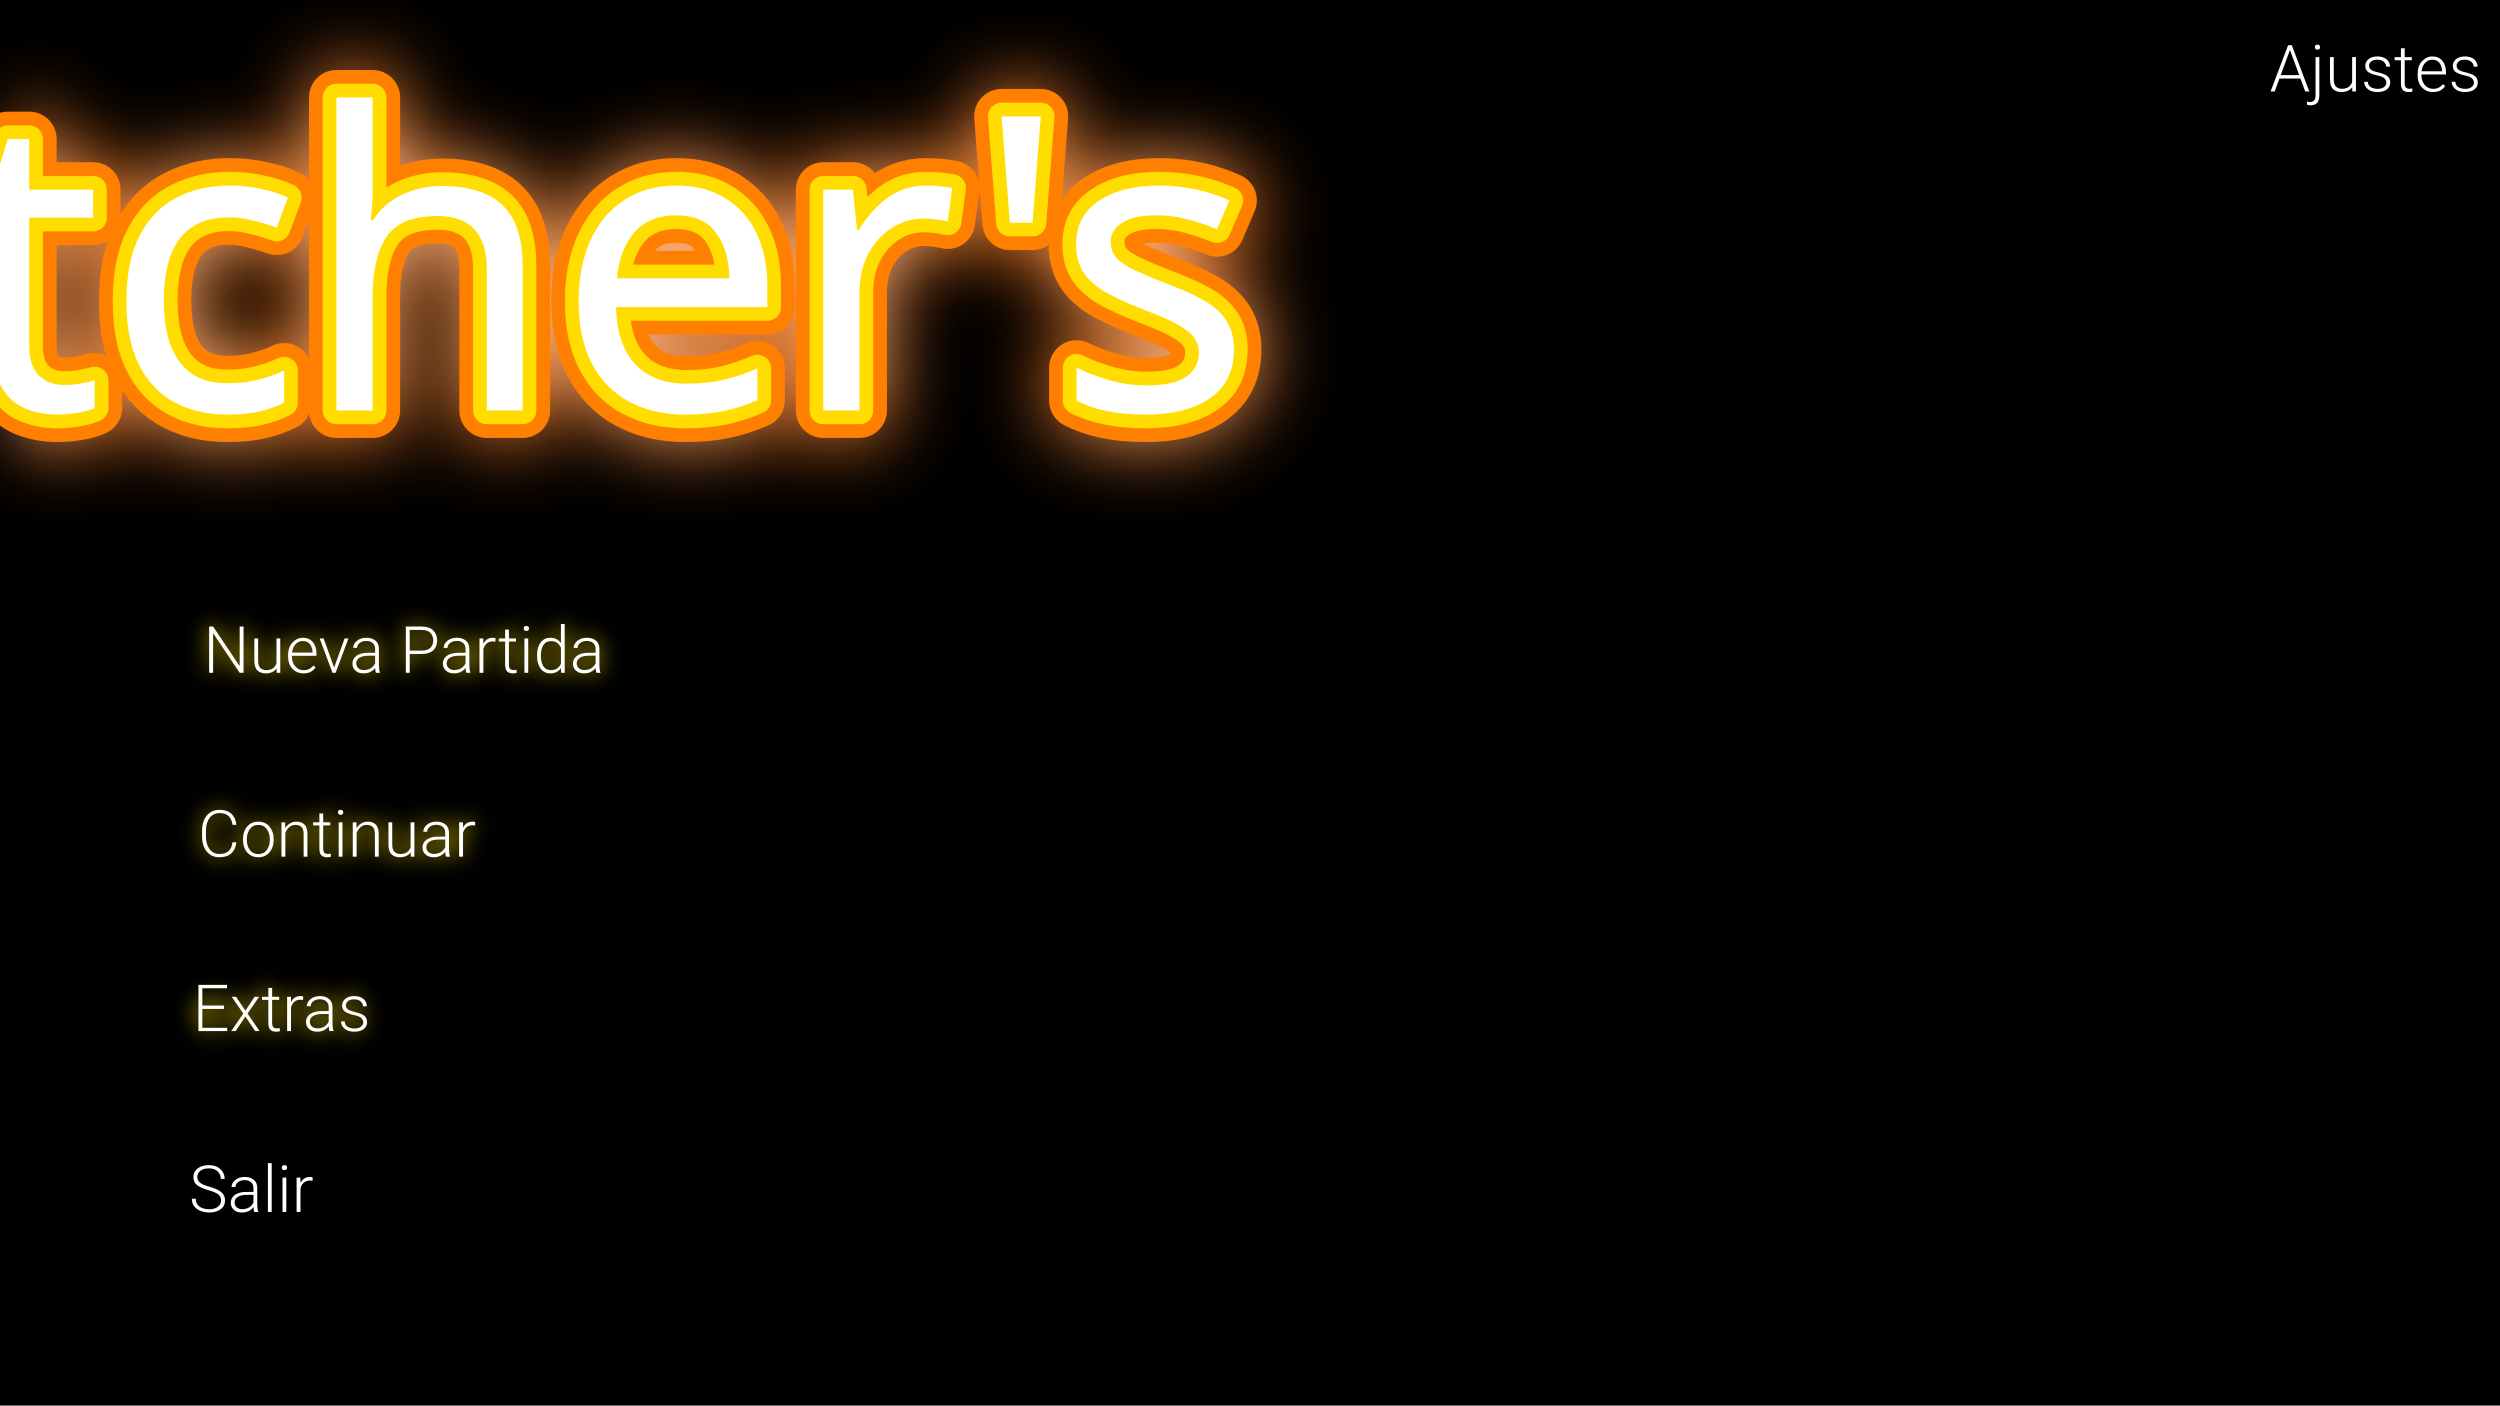
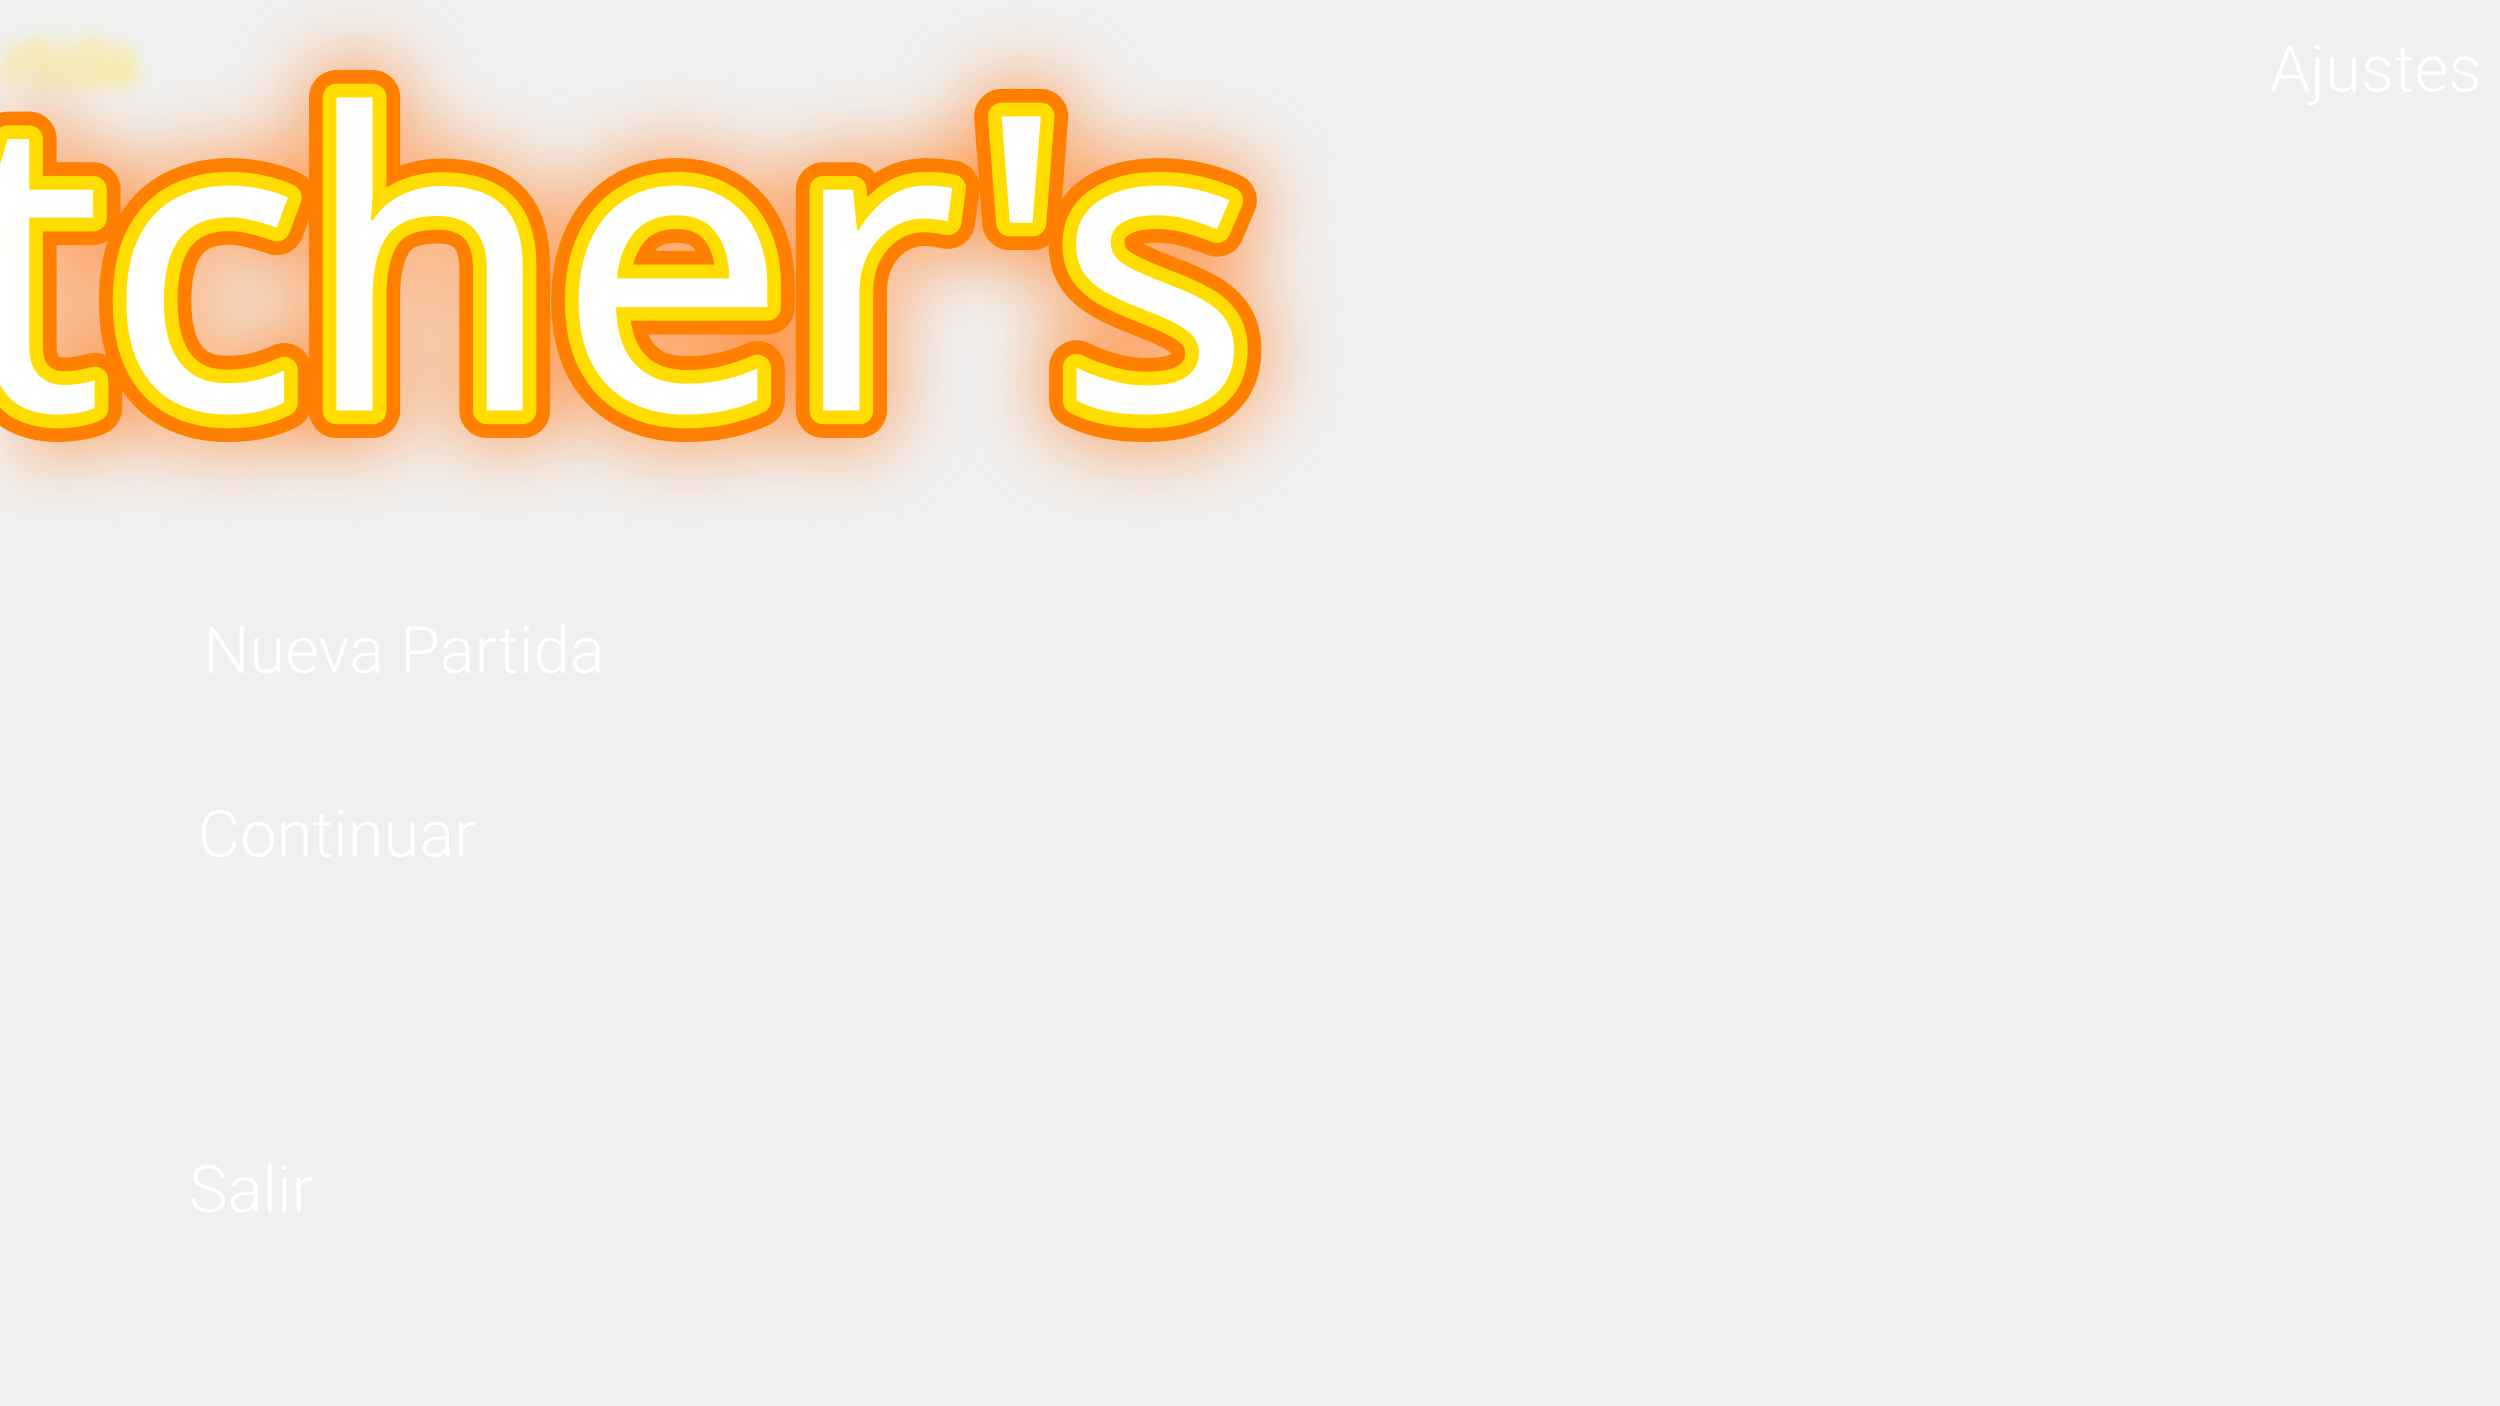
<svg xmlns="http://www.w3.org/2000/svg" width="1366" height="768" viewBox="0 0 361.421 203.2" version="1.1" id="svg1" xml:space="preserve">
  <defs id="defs1">
    <filter style="color-interpolation-filters:sRGB" id="filter7" x="-0.084" y="-0.417" width="1.168" height="1.834">
      <feGaussianBlur stdDeviation="5.581" id="feGaussianBlur7" />
    </filter>
    <filter style="color-interpolation-filters:sRGB" id="filter8" x="-0.061" y="-0.475" width="1.122" height="1.95">
      <feGaussianBlur stdDeviation="1.801" id="feGaussianBlur8" />
    </filter>
    <filter style="color-interpolation-filters:sRGB" id="filter9" x="-0.141" y="-0.545" width="1.281" height="2.089">
      <feGaussianBlur stdDeviation="1.803" id="feGaussianBlur9" />
    </filter>
    <filter style="color-interpolation-filters:sRGB" id="filter26" x="-0.207" y="-0.475" width="1.413" height="1.951">
      <feGaussianBlur stdDeviation="1.803" id="feGaussianBlur26" />
    </filter>
  </defs>
-   <g id="layer1" style="display:inline">
+   <g id="layer1" style="display:none">
    <rect style="display:inline;fill:#ffffff;stroke-width:0.273" id="rect1" width="361.421" height="203.2" x="8.8817842e-16" y="0" />
    <rect style="display:inline;fill:#000000;stroke-width:0.273" id="rect2" width="361.421" height="203.2" x="8.8817842e-16" y="0" />
  </g>
  <g id="layer2" transform="translate(4.546935,3.799566)" style="display:inline">
    <g id="g7">
-       <g id="g3">
+       <g id="g3" style="display:inline">
        <text xml:space="preserve" style="font-style:normal;font-variant:normal;font-weight:normal;font-stretch:normal;font-size:59.544px;font-family:'Crazy Cartoon';-inkscape-font-specification:'Crazy Cartoon';text-align:center;writing-mode:lr-tb;direction:ltr;text-anchor:middle;mix-blend-mode:normal;fill:#ffffff;stroke:#ff6a00;stroke-width:7.938;stroke-linecap:round;stroke-linejoin:round;stroke-dasharray:none;stroke-opacity:1;paint-order:stroke fill markers;filter:url(#filter7)" x="116.886" y="55.544" id="text3">
          <tspan id="tspan3" style="fill:#ffffff;stroke:#ff6a00;stroke-width:7.938;stroke-linecap:round;stroke-linejoin:round;stroke-dasharray:none;stroke-opacity:1;paint-order:stroke fill markers" x="116.886" y="55.544">Catcher's</tspan>
        </text>
      </g>
      <g id="g6">
        <text xml:space="preserve" style="font-style:normal;font-variant:normal;font-weight:normal;font-stretch:normal;font-size:59.544px;font-family:'Crazy Cartoon';-inkscape-font-specification:'Crazy Cartoon';text-align:center;writing-mode:lr-tb;direction:ltr;text-anchor:middle;fill:#ffffff;stroke:#ff8000;stroke-width:7.938;stroke-linecap:round;stroke-linejoin:round;stroke-dasharray:none;stroke-opacity:1;paint-order:stroke fill markers" x="116.886" y="55.544" id="text4">
          <tspan id="tspan4" style="fill:#ffffff;stroke:#ff8000;stroke-width:7.938;stroke-linecap:round;stroke-linejoin:round;stroke-dasharray:none;stroke-opacity:1;paint-order:stroke fill markers" x="116.886" y="55.544">Catcher's</tspan>
        </text>
        <text xml:space="preserve" style="font-style:normal;font-variant:normal;font-weight:normal;font-stretch:normal;font-size:59.544px;font-family:'Crazy Cartoon';-inkscape-font-specification:'Crazy Cartoon';text-align:center;writing-mode:lr-tb;direction:ltr;text-anchor:middle;fill:#ffffff;stroke:#ffdd00;stroke-width:3.969;stroke-linecap:round;stroke-linejoin:round;stroke-dasharray:none;stroke-opacity:1;paint-order:stroke fill markers" x="116.886" y="55.544" id="text5">
          <tspan id="tspan5" style="fill:#ffffff;stroke:#ffdd00;stroke-width:3.969;stroke-linecap:round;stroke-linejoin:round;stroke-dasharray:none;stroke-opacity:1;paint-order:stroke fill markers" x="116.886" y="55.544">Catcher's</tspan>
        </text>
        <text xml:space="preserve" style="font-style:normal;font-variant:normal;font-weight:normal;font-stretch:normal;font-size:59.544px;font-family:'Crazy Cartoon';-inkscape-font-specification:'Crazy Cartoon';text-align:center;writing-mode:lr-tb;direction:ltr;text-anchor:middle;display:none;fill:#ffffff;stroke-width:0.088" x="116.886" y="55.544" id="text6">
          <tspan id="tspan6" style="fill:#ffffff;stroke-width:0.088" x="0" y="0">Catcher's</tspan>
        </text>
      </g>
    </g>
  </g>
  <g id="layer3" transform="matrix(0.7976948,0,0,0.7976948,5.861651,36.67116)" style="display:inline">
    <g id="g24" style="display:inline" transform="translate(319.0696,-136.1647)">
      <text xml:space="preserve" style="font-style:normal;font-variant:normal;font-weight:300;font-stretch:normal;font-size:11.788px;font-family:Roboto;-inkscape-font-specification:'Roboto Light';text-align:center;writing-mode:lr-tb;direction:ltr;text-anchor:middle;display:none;mix-blend-mode:normal;fill:#000000;fill-opacity:1;stroke:none;stroke-width:1.326;stroke-linecap:round;stroke-linejoin:round;stroke-dasharray:none;stroke-opacity:1;paint-order:stroke fill markers;filter:url(#filter8)" x="84.916" y="106.763" id="text22">
        <tspan id="tspan22" style="text-align:start;text-anchor:start;fill:#000000;fill-opacity:1;stroke:none;stroke-width:1.326" x="84.916" y="106.763">Ajustes</tspan>
      </text>
      <text xml:space="preserve" style="font-style:normal;font-variant:normal;font-weight:300;font-stretch:normal;font-size:11.788px;font-family:Roboto;-inkscape-font-specification:'Roboto Light';text-align:center;writing-mode:lr-tb;direction:ltr;text-anchor:middle;display:inline;mix-blend-mode:normal;fill:#ffdd00;fill-opacity:1;stroke:none;stroke-width:1.326;stroke-linecap:round;stroke-linejoin:round;stroke-dasharray:none;stroke-opacity:1;paint-order:stroke fill markers;filter:url(#filter9)" x="84.916" y="106.763" id="text23">
        <tspan id="tspan23" style="text-align:start;text-anchor:start;fill:#ffdd00;fill-opacity:1;stroke:none;stroke-width:1.326" x="0" y="0">Ajustes</tspan>
      </text>
      <text xml:space="preserve" style="font-style:normal;font-variant:normal;font-weight:300;font-stretch:normal;font-size:11.788px;font-family:Roboto;-inkscape-font-specification:'Roboto Light';text-align:center;writing-mode:lr-tb;direction:ltr;text-anchor:middle;display:inline;fill:#ffffff;stroke:none;stroke-width:1.326;stroke-linecap:round;stroke-linejoin:round;stroke-dasharray:none;stroke-opacity:1;paint-order:stroke fill markers" x="84.916" y="106.763" id="text24">
        <tspan id="tspan24" style="text-align:start;text-anchor:start;stroke:none;stroke-width:1.326" x="84.916" y="106.763">Ajustes</tspan>
      </text>
    </g>
    <g id="g21" style="display:inline" transform="translate(-57.99522,66.90259)">
      <text xml:space="preserve" style="font-style:normal;font-variant:normal;font-weight:300;font-stretch:normal;font-size:11.788px;font-family:Roboto;-inkscape-font-specification:'Roboto Light';text-align:center;writing-mode:lr-tb;direction:ltr;text-anchor:middle;display:none;mix-blend-mode:normal;fill:#000000;fill-opacity:1;stroke:none;stroke-width:1.326;stroke-linecap:round;stroke-linejoin:round;stroke-dasharray:none;stroke-opacity:1;paint-order:stroke fill markers;filter:url(#filter8)" x="84.916" y="106.763" id="text19">
-         <tspan id="tspan19" style="text-align:start;text-anchor:start;fill:#000000;fill-opacity:1;stroke:none;stroke-width:1.326" x="0" y="0">Salir</tspan>
+         <tspan id="tspan19" style="text-align:start;text-anchor:start;fill:#000000;fill-opacity:1;stroke:none;stroke-width:1.326" x="84.916" y="106.763">Salir</tspan>
      </text>
      <text xml:space="preserve" style="font-style:normal;font-variant:normal;font-weight:300;font-stretch:normal;font-size:11.788px;font-family:Roboto;-inkscape-font-specification:'Roboto Light';text-align:center;writing-mode:lr-tb;direction:ltr;text-anchor:middle;display:inline;mix-blend-mode:normal;fill:#ffdd00;fill-opacity:1;stroke:none;stroke-width:1.326;stroke-linecap:round;stroke-linejoin:round;stroke-dasharray:none;stroke-opacity:1;paint-order:stroke fill markers;filter:url(#filter26)" x="84.916" y="106.763" id="text20">
        <tspan id="tspan20" style="text-align:start;text-anchor:start;fill:#ffdd00;fill-opacity:1;stroke:none;stroke-width:1.326" x="0" y="0">salir</tspan>
      </text>
      <text xml:space="preserve" style="font-style:normal;font-variant:normal;font-weight:300;font-stretch:normal;font-size:11.788px;font-family:Roboto;-inkscape-font-specification:'Roboto Light';text-align:center;writing-mode:lr-tb;direction:ltr;text-anchor:middle;display:inline;fill:#ffffff;stroke:none;stroke-width:1.326;stroke-linecap:round;stroke-linejoin:round;stroke-dasharray:none;stroke-opacity:1;paint-order:stroke fill markers" x="84.916" y="106.763" id="text21">
        <tspan id="tspan21" style="text-align:start;text-anchor:start;stroke:none;stroke-width:1.326" x="84.916" y="106.763">Salir</tspan>
      </text>
    </g>
    <g id="g18" style="display:inline" transform="translate(-57.35669,34.12965)">
      <text xml:space="preserve" style="font-style:normal;font-variant:normal;font-weight:300;font-stretch:normal;font-size:11.788px;font-family:Roboto;-inkscape-font-specification:'Roboto Light';text-align:center;writing-mode:lr-tb;direction:ltr;text-anchor:middle;display:none;mix-blend-mode:normal;fill:#000000;fill-opacity:1;stroke:none;stroke-width:1.326;stroke-linecap:round;stroke-linejoin:round;stroke-dasharray:none;stroke-opacity:1;paint-order:stroke fill markers;filter:url(#filter8)" x="84.916" y="106.763" id="text16">
-         <tspan id="tspan16" style="text-align:start;text-anchor:start;fill:#000000;fill-opacity:1;stroke:none;stroke-width:1.326" x="0" y="0">extras</tspan>
+         <tspan id="tspan16" style="text-align:start;text-anchor:start;fill:#000000;fill-opacity:1;stroke:none;stroke-width:1.326" x="84.916" y="106.763">extras</tspan>
      </text>
      <text xml:space="preserve" style="font-style:normal;font-variant:normal;font-weight:300;font-stretch:normal;font-size:11.788px;font-family:Roboto;-inkscape-font-specification:'Roboto Light';text-align:center;writing-mode:lr-tb;direction:ltr;text-anchor:middle;display:inline;mix-blend-mode:normal;fill:#ffdd00;fill-opacity:1;stroke:none;stroke-width:1.326;stroke-linecap:round;stroke-linejoin:round;stroke-dasharray:none;stroke-opacity:1;paint-order:stroke fill markers;filter:url(#filter9)" x="84.916" y="106.763" id="text17">
-         <tspan id="tspan17" style="text-align:start;text-anchor:start;fill:#ffdd00;fill-opacity:1;stroke:none;stroke-width:1.326" x="84.916" y="106.763">extras</tspan>
+         <tspan id="tspan17" style="text-align:start;text-anchor:start;fill:#ffdd00;fill-opacity:1;stroke:none;stroke-width:1.326" x="0" y="0">extras</tspan>
      </text>
-       <text xml:space="preserve" style="font-style:normal;font-variant:normal;font-weight:300;font-stretch:normal;font-size:11.788px;font-family:Roboto;-inkscape-font-specification:'Roboto Light';text-align:center;writing-mode:lr-tb;direction:ltr;text-anchor:middle;fill:#ffffff;stroke:none;stroke-width:1.326;stroke-linecap:round;stroke-linejoin:round;stroke-dasharray:none;stroke-opacity:1;paint-order:stroke fill markers" x="84.916" y="106.763" id="text18">
-         <tspan id="tspan18" style="text-align:start;text-anchor:start;stroke:none;stroke-width:1.326" x="84.916" y="106.763">Extras</tspan>
+       <text xml:space="preserve" style="font-style:normal;font-variant:normal;font-weight:300;font-stretch:normal;font-size:11.788px;font-family:Roboto;-inkscape-font-specification:'Roboto Light';text-align:center;writing-mode:lr-tb;direction:ltr;text-anchor:middle;display:inline;fill:#ffffff;stroke:none;stroke-width:1.326;stroke-linecap:round;stroke-linejoin:round;stroke-dasharray:none;stroke-opacity:1;paint-order:stroke fill markers" x="84.916" y="106.763" id="text18">
+         <tspan id="tspan18" style="text-align:start;text-anchor:start;stroke:none;stroke-width:1.326" x="0" y="0">Extras</tspan>
      </text>
    </g>
    <g id="g15" transform="translate(-56.40444,2.513596)">
      <text xml:space="preserve" style="font-style:normal;font-variant:normal;font-weight:300;font-stretch:normal;font-size:11.788px;font-family:Roboto;-inkscape-font-specification:'Roboto Light';text-align:center;writing-mode:lr-tb;direction:ltr;text-anchor:middle;display:none;mix-blend-mode:normal;fill:#000000;fill-opacity:1;stroke:none;stroke-width:1.326;stroke-linecap:round;stroke-linejoin:round;stroke-dasharray:none;stroke-opacity:1;paint-order:stroke fill markers;filter:url(#filter8)" x="84.916" y="106.763" id="text13">
-         <tspan id="tspan13" style="text-align:start;text-anchor:start;fill:#000000;fill-opacity:1;stroke:none;stroke-width:1.326" x="0" y="0">Continuar</tspan>
+         <tspan id="tspan13" style="text-align:start;text-anchor:start;fill:#000000;fill-opacity:1;stroke:none;stroke-width:1.326" x="84.916" y="106.763">Continuar</tspan>
      </text>
      <text xml:space="preserve" style="font-style:normal;font-variant:normal;font-weight:300;font-stretch:normal;font-size:11.788px;font-family:Roboto;-inkscape-font-specification:'Roboto Light';text-align:center;writing-mode:lr-tb;direction:ltr;text-anchor:middle;display:inline;mix-blend-mode:normal;fill:#ffdd00;fill-opacity:1;stroke:none;stroke-width:1.326;stroke-linecap:round;stroke-linejoin:round;stroke-dasharray:none;stroke-opacity:1;paint-order:stroke fill markers;filter:url(#filter9)" x="84.916" y="106.763" id="text14">
-         <tspan id="tspan14" style="text-align:start;text-anchor:start;fill:#ffdd00;fill-opacity:1;stroke:none;stroke-width:1.326" x="84.916" y="106.763">Continuar</tspan>
+         <tspan id="tspan14" style="text-align:start;text-anchor:start;fill:#ffdd00;fill-opacity:1;stroke:none;stroke-width:1.326" x="0" y="0">Continuar</tspan>
      </text>
      <text xml:space="preserve" style="font-style:normal;font-variant:normal;font-weight:300;font-stretch:normal;font-size:11.788px;font-family:Roboto;-inkscape-font-specification:'Roboto Light';text-align:center;writing-mode:lr-tb;direction:ltr;text-anchor:middle;fill:#ffffff;stroke:none;stroke-width:1.326;stroke-linecap:round;stroke-linejoin:round;stroke-dasharray:none;stroke-opacity:1;paint-order:stroke fill markers" x="84.916" y="106.763" id="text15">
        <tspan id="tspan15" style="text-align:start;text-anchor:start;stroke:none;stroke-width:1.326" x="84.916" y="106.763">Continuar</tspan>
      </text>
    </g>
    <g id="g9" transform="translate(-55.41988,-30.80891)" style="display:inline">
      <text xml:space="preserve" style="font-style:normal;font-variant:normal;font-weight:300;font-stretch:normal;font-size:11.788px;font-family:Roboto;-inkscape-font-specification:'Roboto Light';text-align:center;writing-mode:lr-tb;direction:ltr;text-anchor:middle;display:none;mix-blend-mode:normal;fill:#000000;fill-opacity:1;stroke:none;stroke-width:1.326;stroke-linecap:round;stroke-linejoin:round;stroke-dasharray:none;stroke-opacity:1;paint-order:stroke fill markers;filter:url(#filter8)" x="84.916" y="106.763" id="text8">
-         <tspan id="tspan8" style="text-align:start;text-anchor:start;fill:#000000;fill-opacity:1;stroke:none;stroke-width:1.326" x="0" y="0">Nueva Partida</tspan>
+         <tspan id="tspan8" style="text-align:start;text-anchor:start;fill:#000000;fill-opacity:1;stroke:none;stroke-width:1.326" x="84.916" y="106.763">Nueva Partida</tspan>
      </text>
      <text xml:space="preserve" style="font-style:normal;font-variant:normal;font-weight:300;font-stretch:normal;font-size:11.788px;font-family:Roboto;-inkscape-font-specification:'Roboto Light';text-align:center;writing-mode:lr-tb;direction:ltr;text-anchor:middle;display:inline;mix-blend-mode:normal;fill:#ffdd00;fill-opacity:1;stroke:none;stroke-width:1.326;stroke-linecap:round;stroke-linejoin:round;stroke-dasharray:none;stroke-opacity:1;paint-order:stroke fill markers;filter:url(#filter9)" x="84.916" y="106.763" id="text9">
-         <tspan id="tspan9" style="text-align:start;text-anchor:start;fill:#ffdd00;fill-opacity:1;stroke:none;stroke-width:1.326" x="84.916" y="106.763">Nueva Partida</tspan>
+         <tspan id="tspan9" style="text-align:start;text-anchor:start;fill:#ffdd00;fill-opacity:1;stroke:none;stroke-width:1.326" x="0" y="0">Nueva Partida</tspan>
      </text>
      <text xml:space="preserve" style="font-style:normal;font-variant:normal;font-weight:300;font-stretch:normal;font-size:11.788px;font-family:Roboto;-inkscape-font-specification:'Roboto Light';text-align:center;writing-mode:lr-tb;direction:ltr;text-anchor:middle;fill:#ffffff;stroke:none;stroke-width:1.326;stroke-linecap:round;stroke-linejoin:round;stroke-dasharray:none;stroke-opacity:1;paint-order:stroke fill markers" x="84.916" y="106.763" id="text7">
        <tspan id="tspan7" style="text-align:start;text-anchor:start;stroke:none;stroke-width:1.326" x="84.916" y="106.763">Nueva Partida</tspan>
      </text>
    </g>
    <g id="g12" style="display:none" transform="translate(-174.1575,-136.207)">
      <text xml:space="preserve" style="font-style:normal;font-variant:normal;font-weight:300;font-stretch:normal;font-size:11.788px;font-family:Roboto;-inkscape-font-specification:'Roboto Light';text-align:center;writing-mode:lr-tb;direction:ltr;text-anchor:middle;display:inline;mix-blend-mode:normal;fill:#000000;fill-opacity:1;stroke:none;stroke-width:1.326;stroke-linecap:round;stroke-linejoin:round;stroke-dasharray:none;stroke-opacity:1;paint-order:stroke fill markers;filter:url(#filter8)" x="84.916" y="106.763" id="text10">
        <tspan id="tspan10" style="text-align:start;text-anchor:start;fill:#000000;fill-opacity:1;stroke:none;stroke-width:1.326" x="84.916" y="106.763">Nueva Partida</tspan>
      </text>
      <text xml:space="preserve" style="font-style:normal;font-variant:normal;font-weight:300;font-stretch:normal;font-size:11.788px;font-family:Roboto;-inkscape-font-specification:'Roboto Light';text-align:center;writing-mode:lr-tb;direction:ltr;text-anchor:middle;display:inline;mix-blend-mode:normal;fill:#ffdd00;fill-opacity:1;stroke:none;stroke-width:1.326;stroke-linecap:round;stroke-linejoin:round;stroke-dasharray:none;stroke-opacity:1;paint-order:stroke fill markers;filter:url(#filter9)" x="84.916" y="106.763" id="text11">
        <tspan id="tspan11" style="text-align:start;text-anchor:start;fill:#ffdd00;fill-opacity:1;stroke:none;stroke-width:1.326" x="84.916" y="106.763">Nueva Partida</tspan>
      </text>
      <text xml:space="preserve" style="font-style:normal;font-variant:normal;font-weight:300;font-stretch:normal;font-size:11.788px;font-family:Roboto;-inkscape-font-specification:'Roboto Light';text-align:center;writing-mode:lr-tb;direction:ltr;text-anchor:middle;fill:#ffffff;stroke:none;stroke-width:1.326;stroke-linecap:round;stroke-linejoin:round;stroke-dasharray:none;stroke-opacity:1;paint-order:stroke fill markers" x="84.916" y="106.763" id="text12">
        <tspan id="tspan12" style="text-align:start;text-anchor:start;stroke:none;stroke-width:1.326" x="84.916" y="106.763">Nueva Partida</tspan>
      </text>
    </g>
  </g>
</svg>
